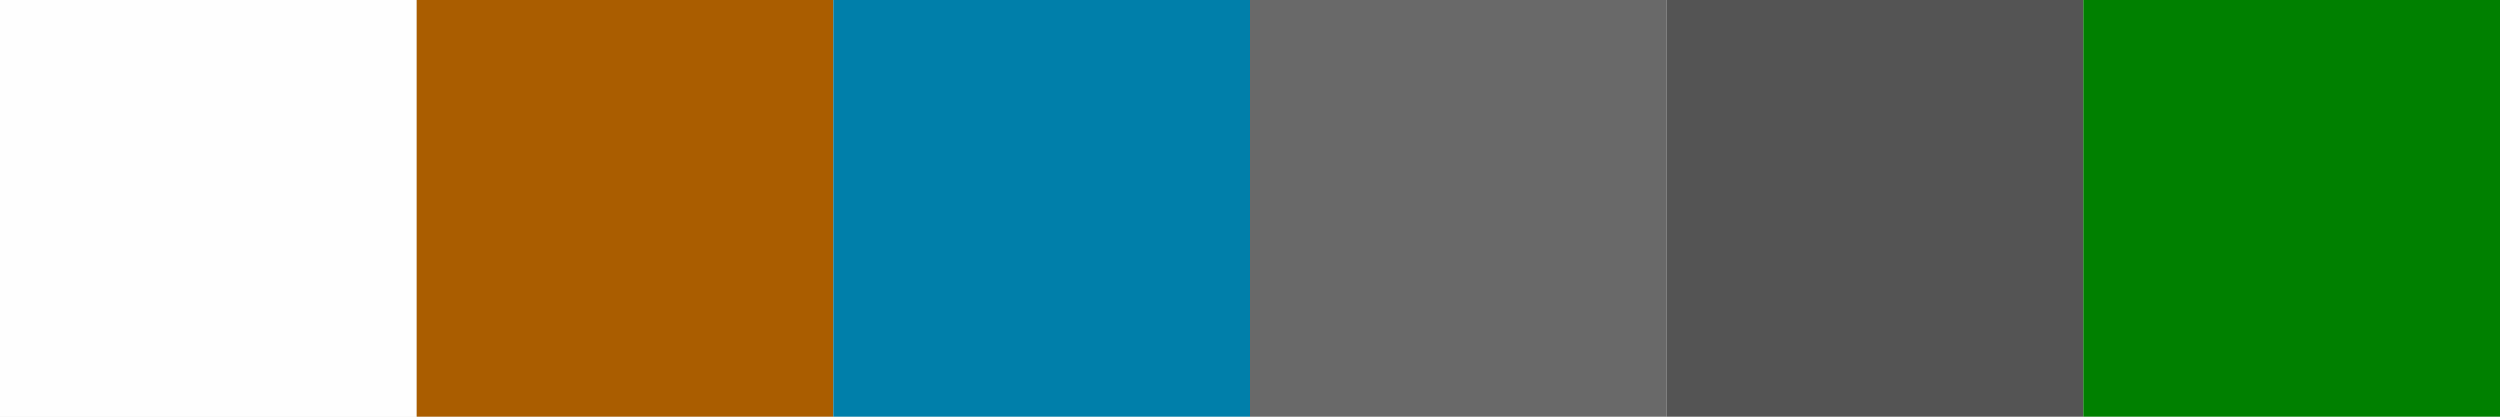
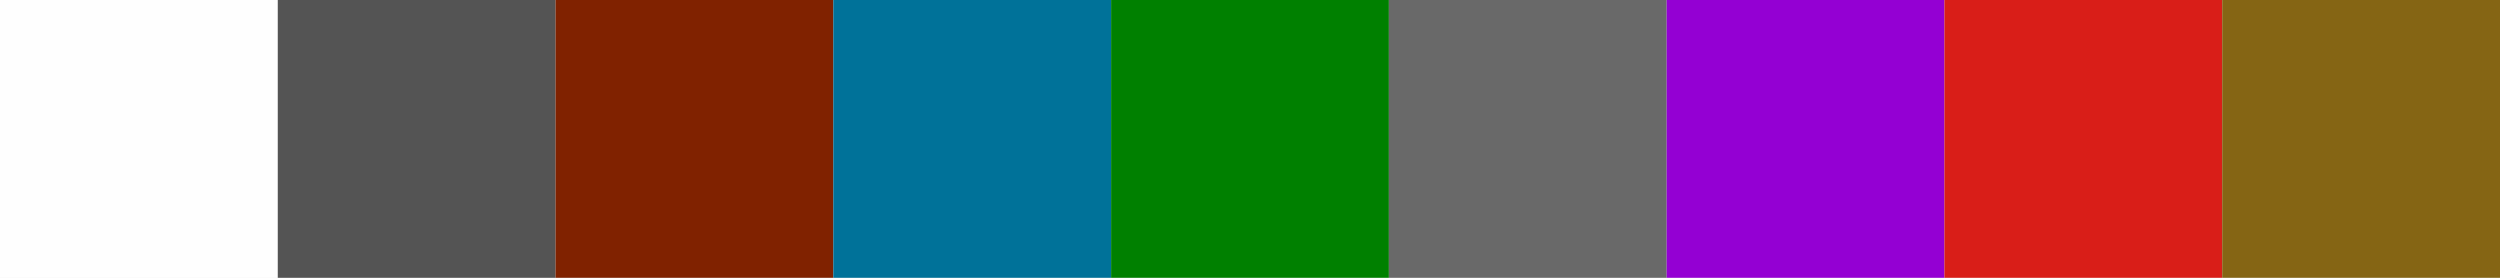
- <svg width="240" height="40">
-   <rect width="40" height="40" x="0" y="0" fill="#FEFEFE" />
-   <rect width="40" height="40" x="40" y="0" fill="#AA5D00" />
-   <rect width="40" height="40" x="80" y="0" fill="#007FAA" />
-   <rect width="40" height="40" x="120" y="0" fill="#696969" />
-   <rect width="40" height="40" x="160" y="0" fill="#545454" />
-   <rect width="40" height="40" x="200" y="0" fill="#008000" />
-   <rect width="40" height="40" x="240" y="0" fill="#D91E18" />
+ <svg xmlns="http://www.w3.org/2000/svg" width="360" height="40" viewBox="0 0 360 40" fill="none">
+   <g clip-path="url(#clip0_1760_78)">
+     <path d="M40 0H0V40H40V0Z" fill="#FEFEFE" />
+     <path d="M80 0H40V40H80V0Z" fill="#545454" />
+     <path d="M120 0H80V40H120V0Z" fill="#802200" />
+     <path d="M160 0H120V40H160V0Z" fill="#007299" />
+     <path d="M200 0H160V40H200V0Z" fill="#008000" />
+     <path d="M240 0H200V40H240V0Z" fill="#696969" />
+     <path d="M280 0H240V40H280V0Z" fill="#9400D3" />
+     <path d="M320 0H280V40H320V0Z" fill="#D91E18" />
+     <path d="M360 0H320V40H360V0Z" fill="#856514" />
+   </g>
+   <defs>
+     <clipPath id="clip0_1760_78">
+       <rect width="360" height="40" fill="white" />
+     </clipPath>
+   </defs>
</svg>
